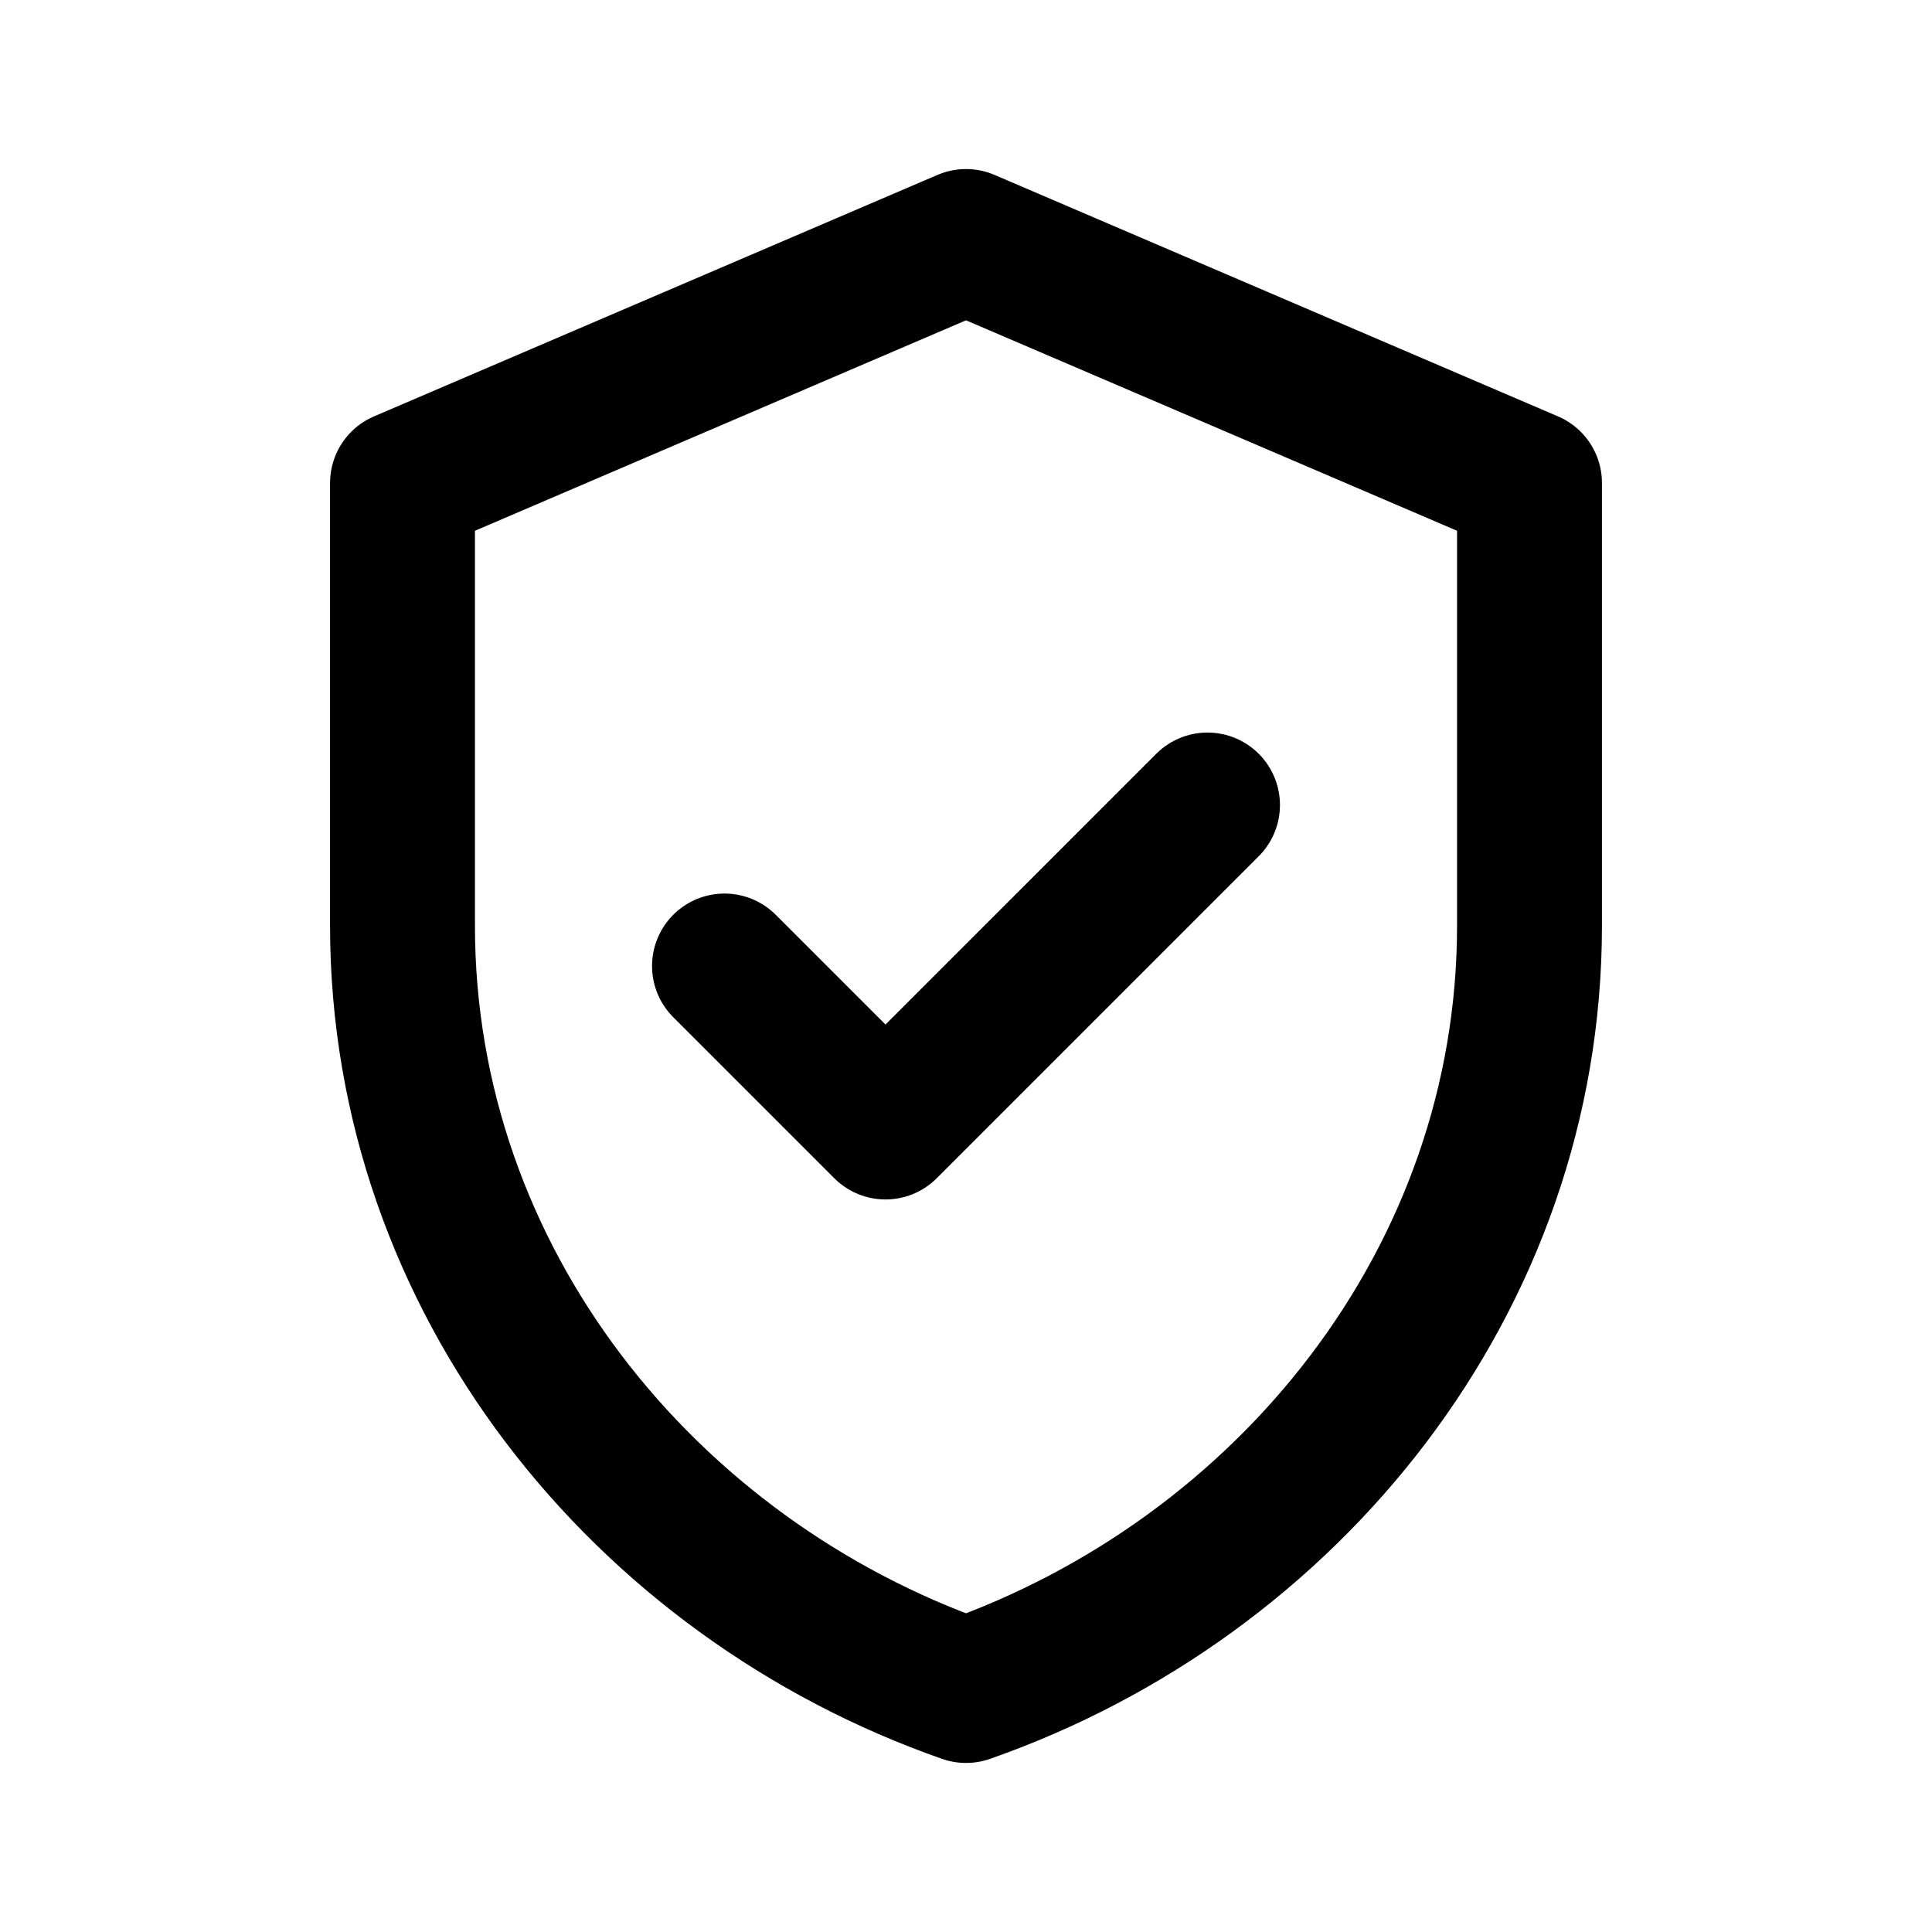
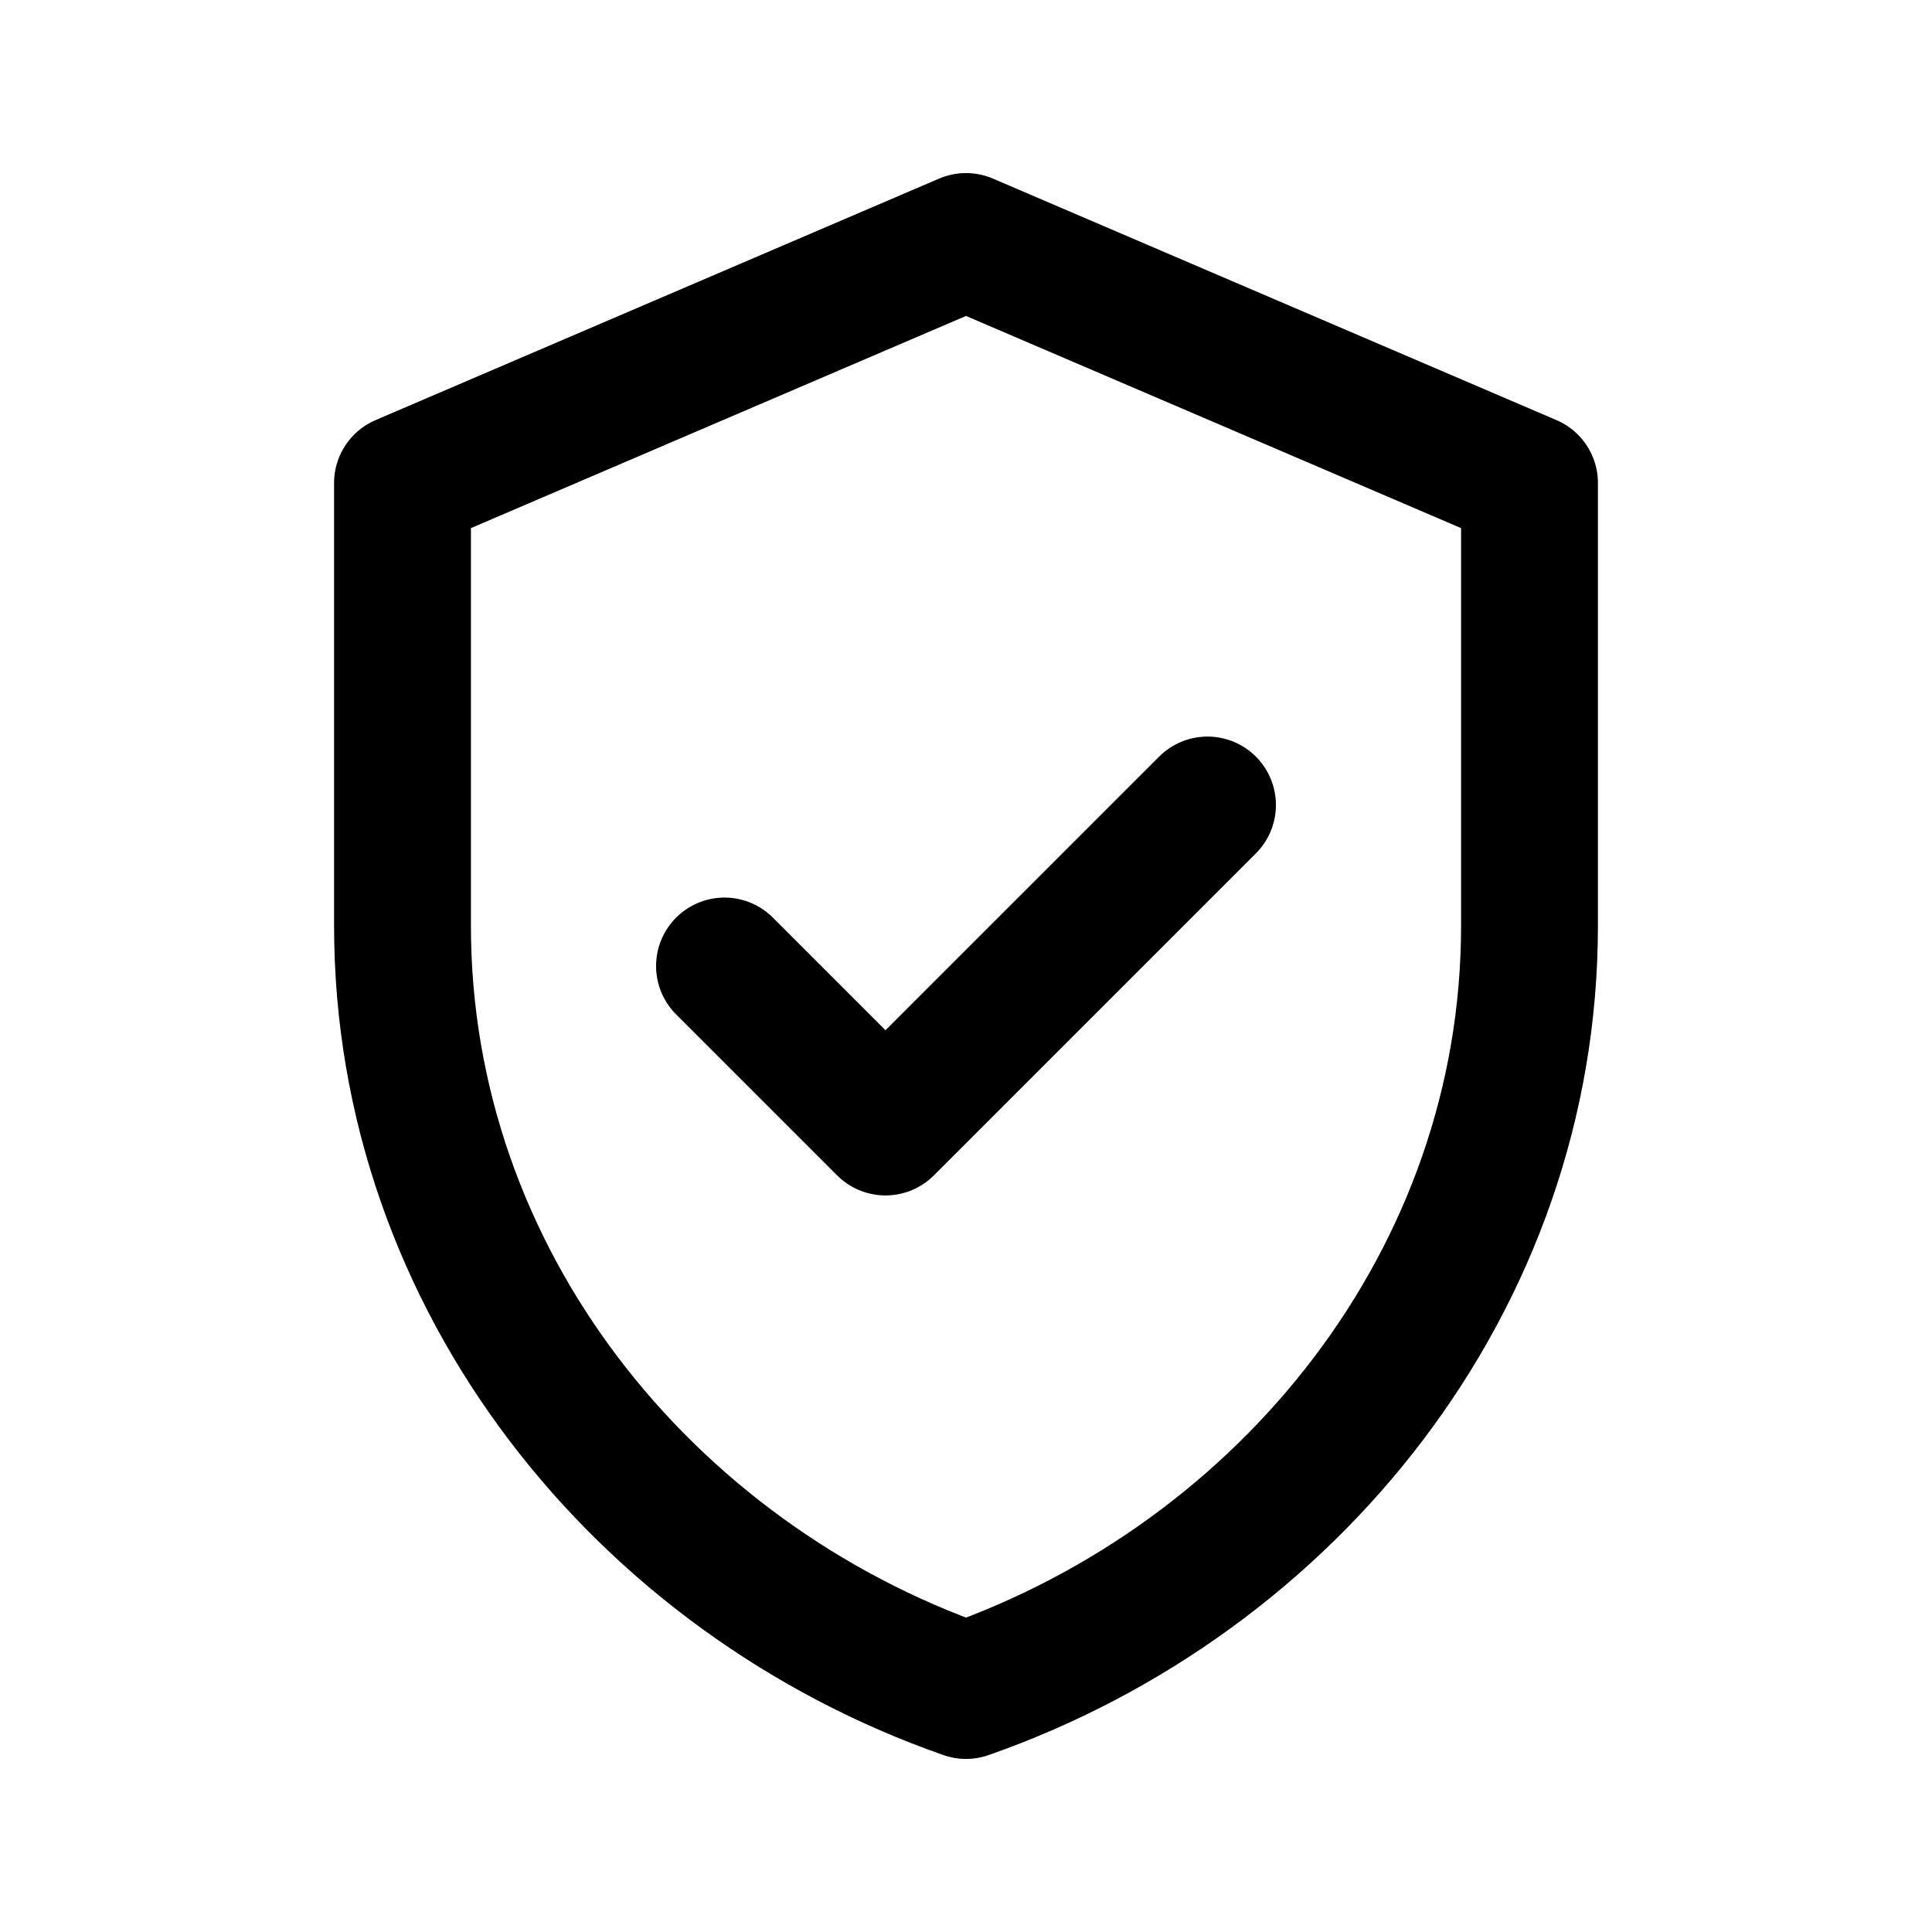
- <svg xmlns="http://www.w3.org/2000/svg" width="24" height="24" viewBox="0 0 24 24" fill="none" stroke="#000000" stroke-width="1.8" stroke-linecap="round" stroke-linejoin="round">
+ <svg xmlns="http://www.w3.org/2000/svg" width="24" height="24" viewBox="0 0 24 24" fill="none" stroke="#000000" stroke-width="1.7" stroke-linecap="round" stroke-linejoin="round">
  <path d="M12 3l7 3v5.5c0 4.4-3 8.1-7 9.5-4-1.4-7-5.1-7-9.5V6z" />
  <path d="M9 12l2 2 4-4" />
</svg>
